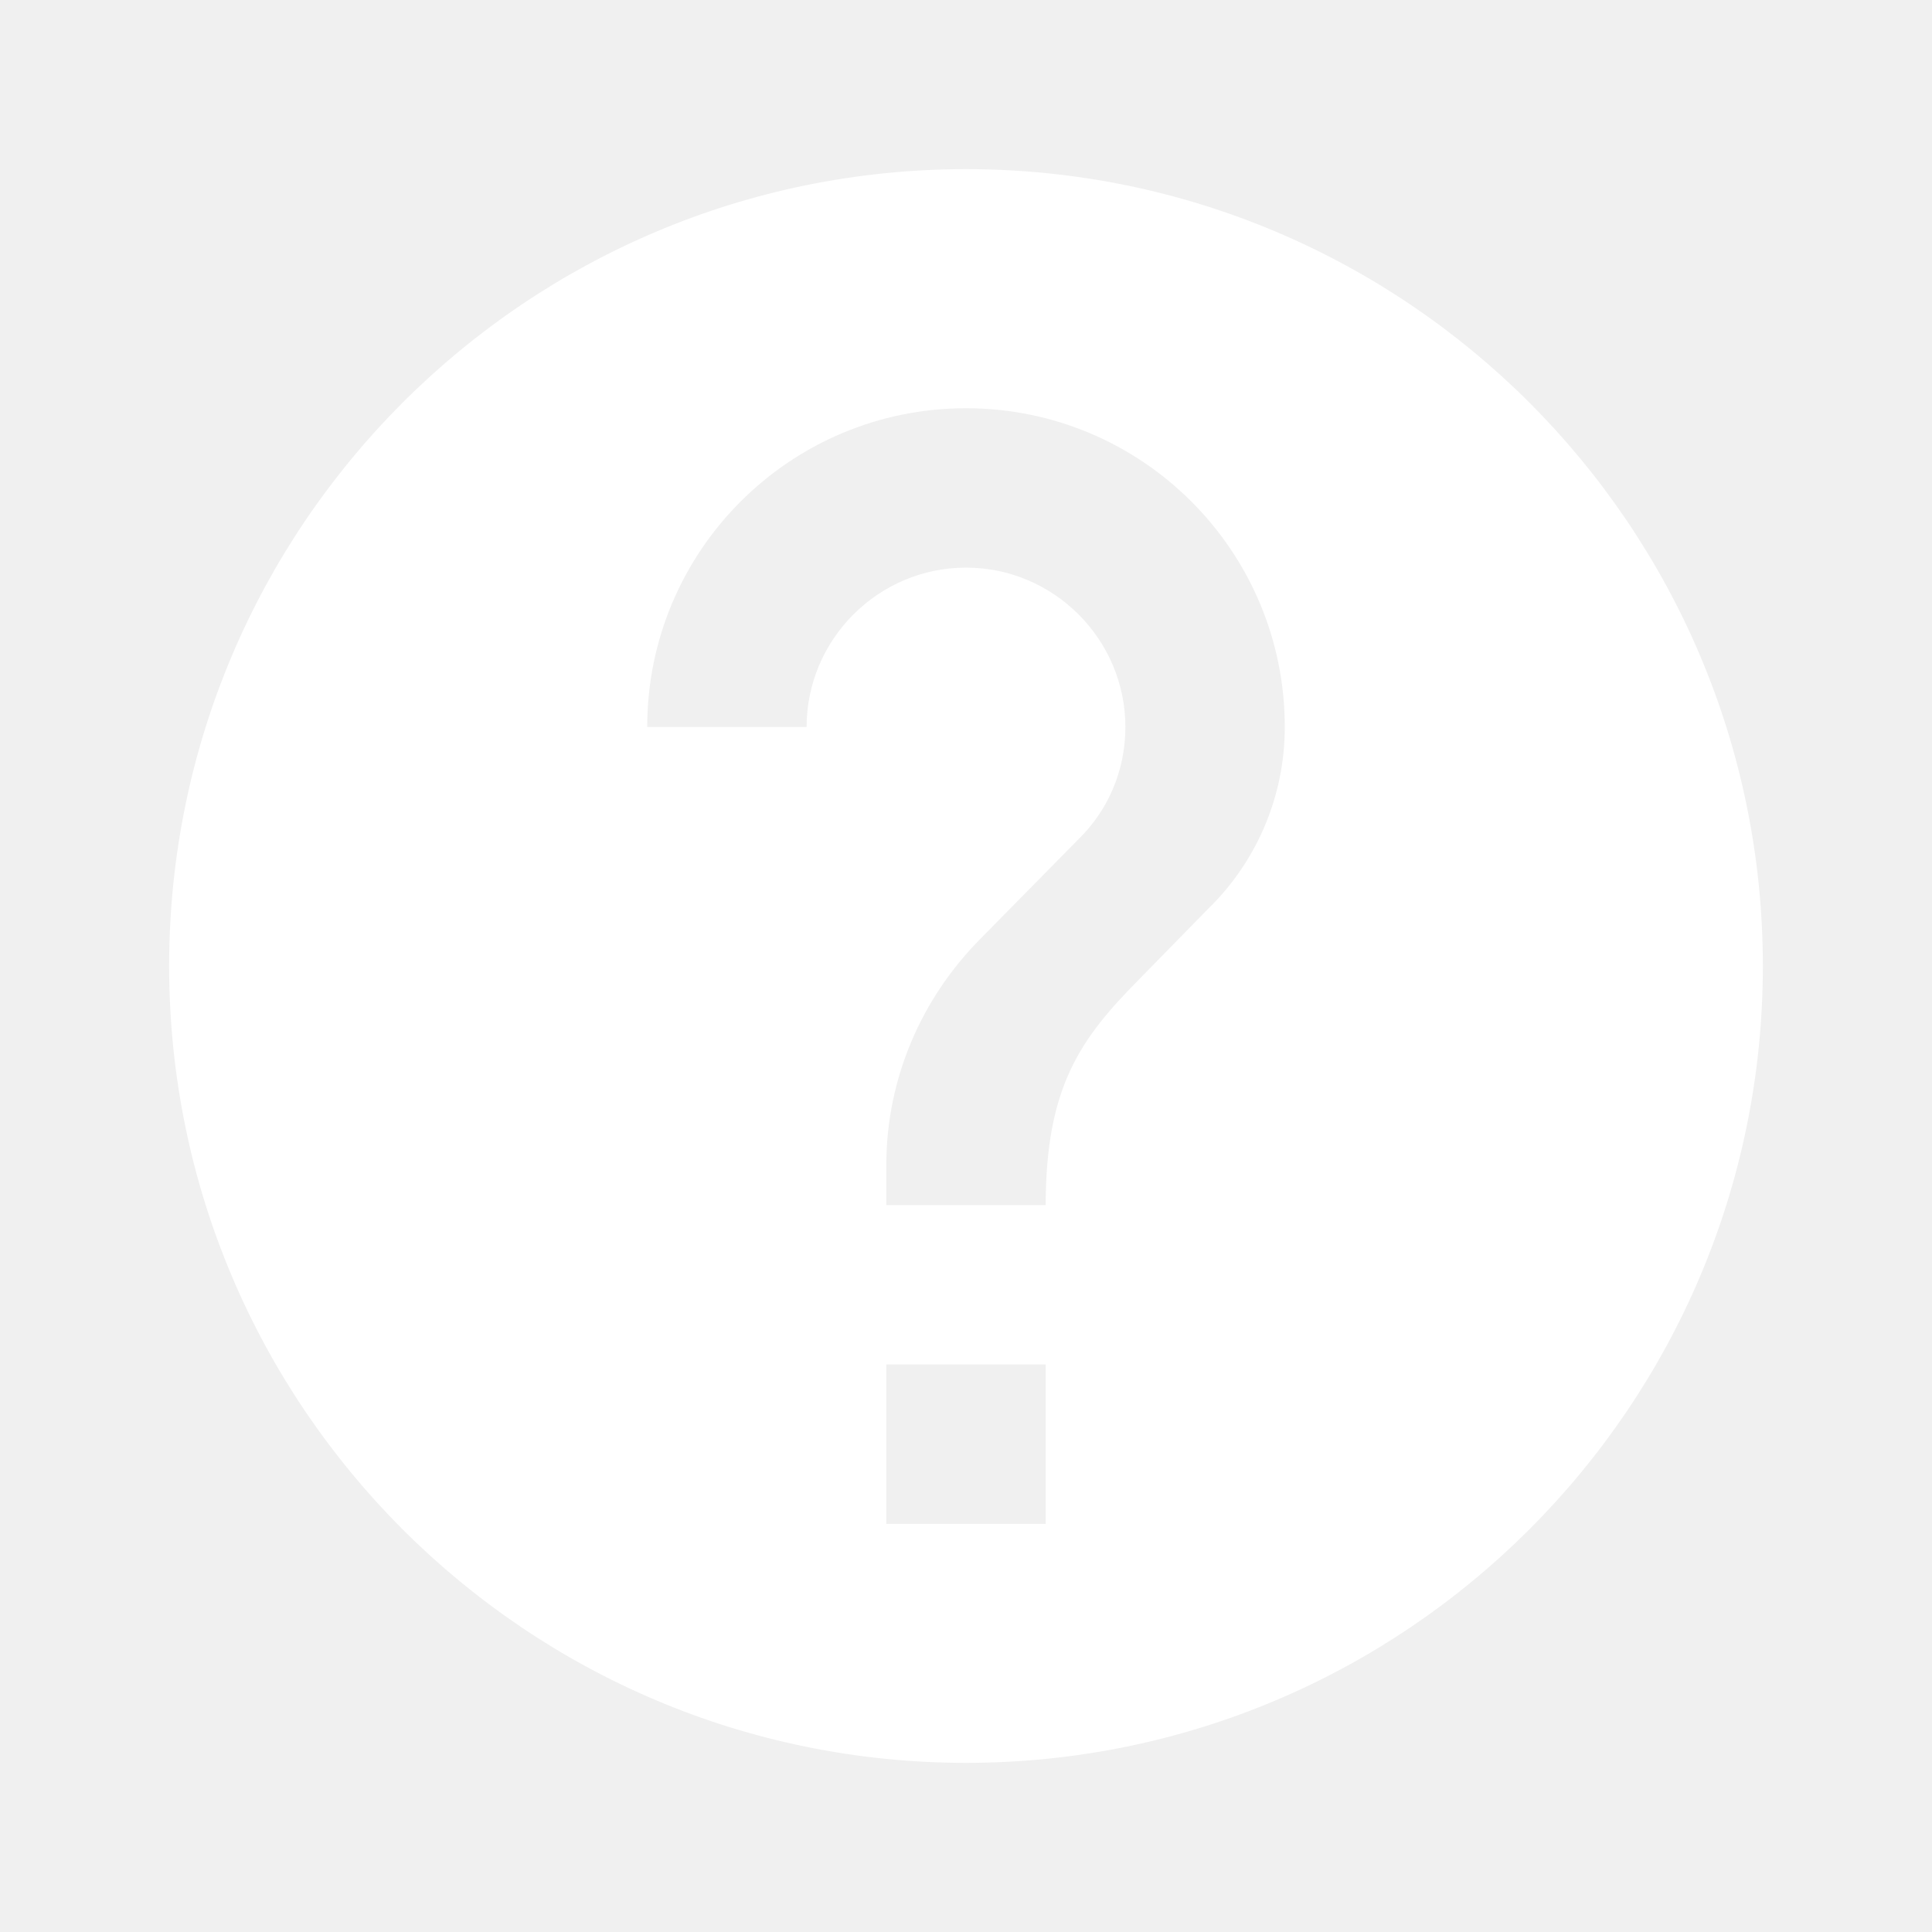
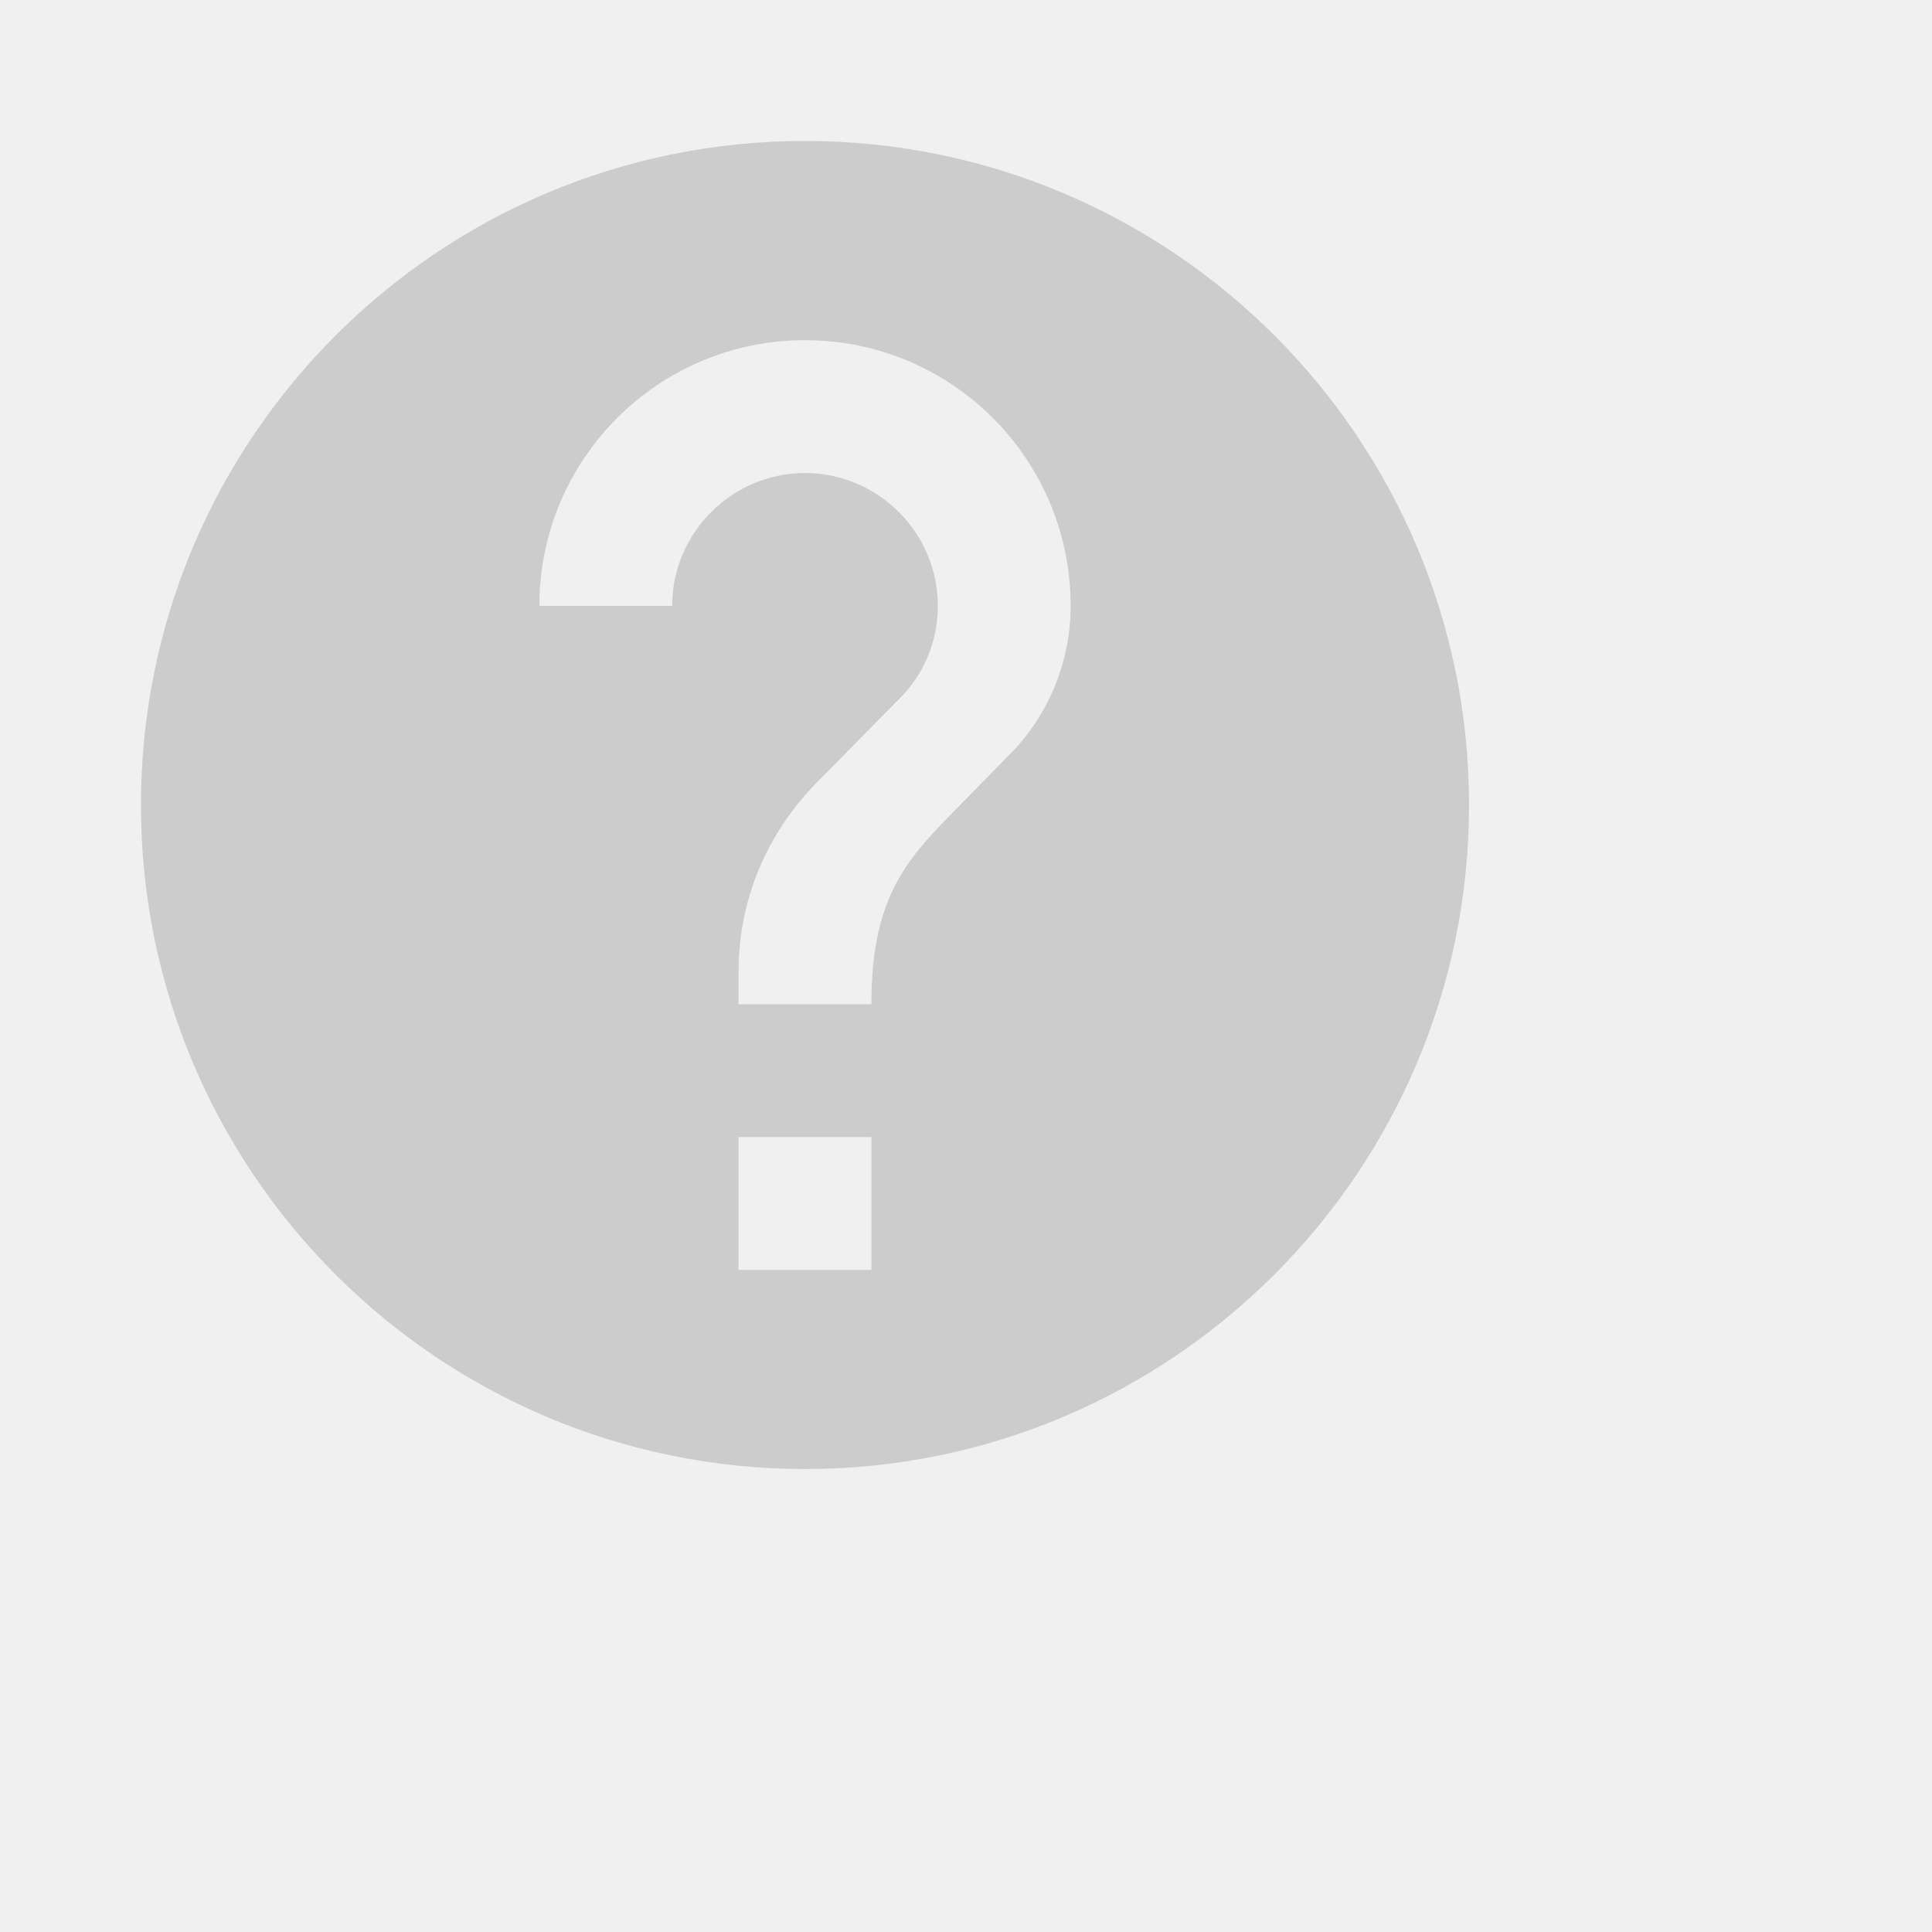
- <svg xmlns="http://www.w3.org/2000/svg" height="20" viewBox="0 0 20 20" width="20" fill="#ffffff" version="1.1" id="svg6">
-   <defs id="defs10" />
-   <path d="M 0,0 H 24 V 24 H 0 Z" fill="none" id="path2" />
-   <path d="m 10,1.751 c -4.554,0 -8.249,3.696 -8.249,8.249 0,4.554 3.696,8.249 8.249,8.249 4.554,0 8.249,-3.696 8.249,-8.249 C 18.249,5.446 14.554,1.751 10,1.751 Z M 10.825,15.775 H 9.175 V 14.125 H 10.825 Z M 12.533,9.381 11.79,10.14 c -0.594,0.602 -0.965,1.097 -0.965,2.335 H 9.175 v -0.412 c 0,-0.907 0.371,-1.732 0.965,-2.335 l 1.023,-1.039 c 0.305,-0.297 0.487,-0.709 0.487,-1.163 0,-0.907 -0.742,-1.65 -1.65,-1.65 -0.907,0 -1.65,0.742 -1.65,1.65 H 6.7 c 0,-1.823 1.477,-3.3 3.3,-3.3 1.823,0 3.3,1.477 3.3,3.3 0,0.726 -0.297,1.386 -0.767,1.856 z" id="path4" style="fill:#ffffff;fill-opacity:1;stroke-width:0.825" />
+ <svg xmlns="http://www.w3.org/2000/svg" height="24px" viewBox="0 0 24 24" width="24px" fill="#CCCCCC">
+   <path d="m 10,1.751 c -4.554,0 -8.249,3.696 -8.249,8.249 0,4.554 3.696,8.249 8.249,8.249 4.554,0 8.249,-3.696 8.249,-8.249 C 18.249,5.446 14.554,1.751 10,1.751 Z M 10.825,15.775 H 9.175 V 14.125 H 10.825 Z M 12.533,9.381 11.79,10.14 c -0.594,0.602 -0.965,1.097 -0.965,2.335 H 9.175 v -0.412 c 0,-0.907 0.371,-1.732 0.965,-2.335 l 1.023,-1.039 c 0.305,-0.297 0.487,-0.709 0.487,-1.163 0,-0.907 -0.742,-1.65 -1.65,-1.65 -0.907,0 -1.65,0.742 -1.65,1.65 H 6.7 c 0,-1.823 1.477,-3.3 3.3,-3.3 1.823,0 3.3,1.477 3.3,3.3 0,0.726 -0.297,1.386 -0.767,1.856 z" />
</svg>
